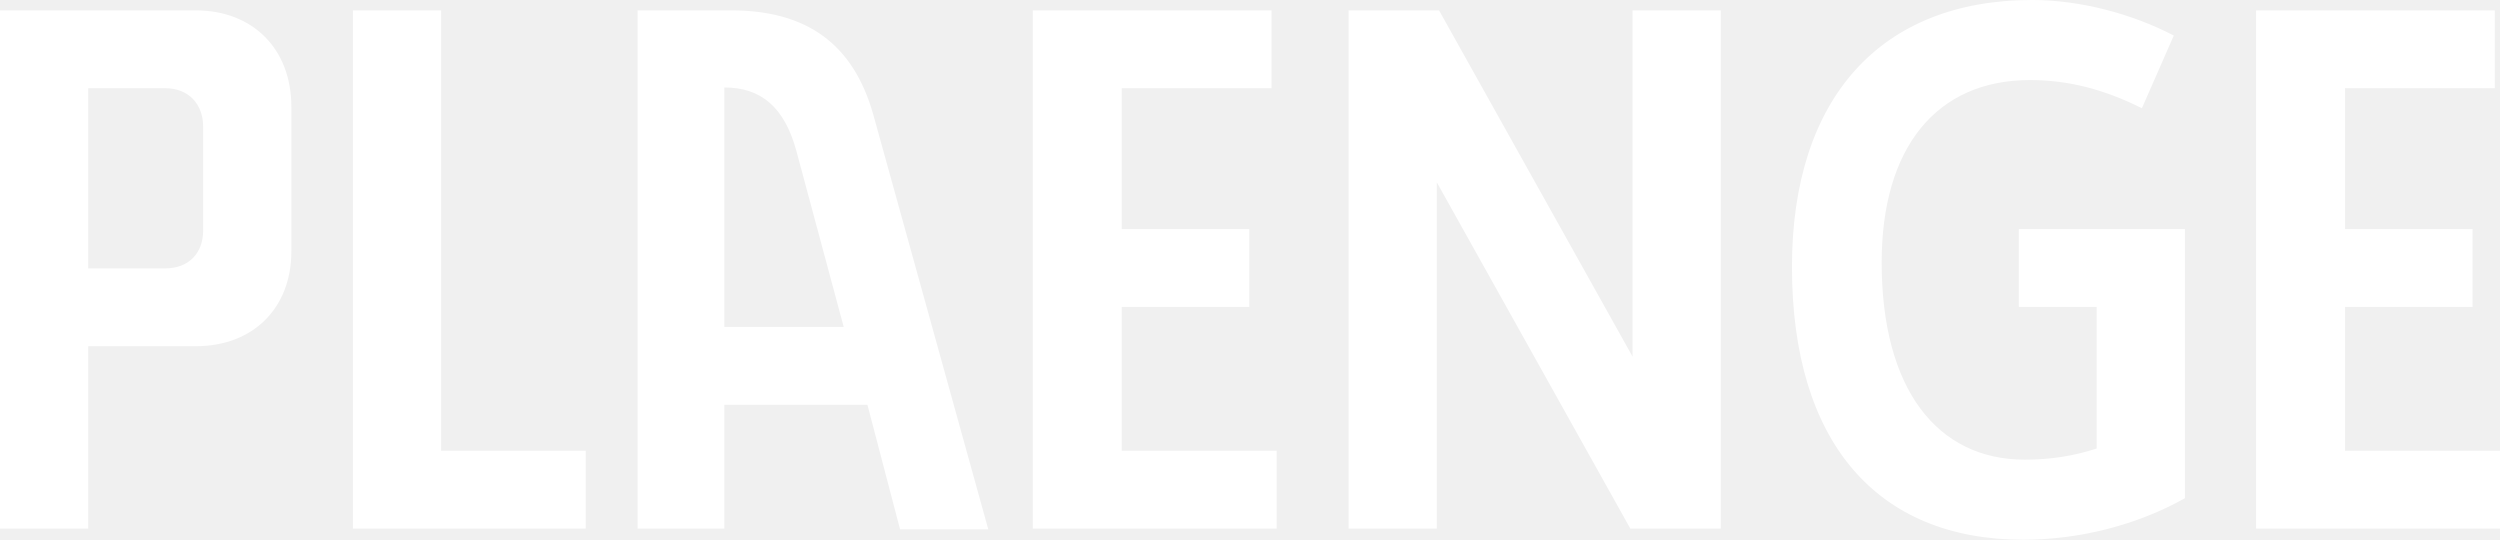
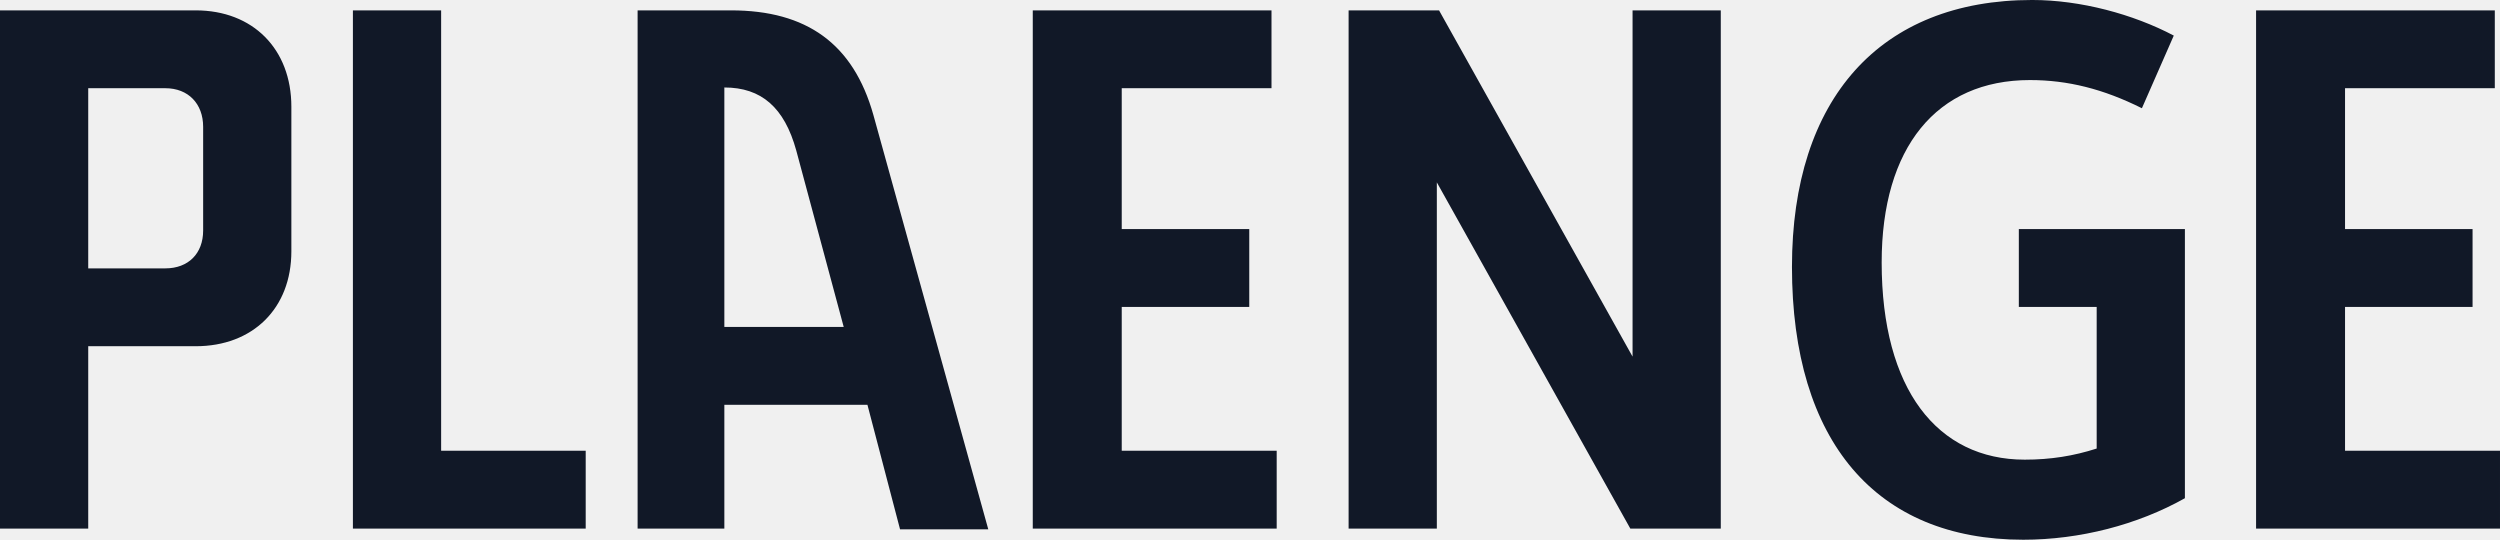
<svg xmlns="http://www.w3.org/2000/svg" viewBox="0 0 1287.44 277.947" height="277.947" width="1287.44" xml:space="preserve" id="svg2" version="1.1">
  <defs id="defs6" />
  <g transform="matrix(1.333333,0,0,-1.333333,0,277.9467)" id="g10">
    <g transform="scale(0.1)" id="g12">
-       <path id="path14" style="fill:#ffffff;fill-opacity:1;fill-rule:nonzero;stroke:none" d="m 340.766,1743.88 h 297.8 c 88.77,0 146.036,-60.13 146.036,-148.9 v -400.89 c 0,-88.77 -57.266,-146.04 -146.036,-146.04 h -297.8 z m 0,-996.501 h 415.203 c 220.488,0 369.391,146.031 369.391,366.531 v 558.39 c 0,223.35 -148.903,372.25 -369.391,372.25 H 0.004 V 42.949 H 340.766 Z M 2262.18,343.621 H 1703.79 V 2044.55 H 1363.04 V 42.949 h 899.14 z m 535.48,1403.119 c 143.17,0 231.94,-77.31 277.76,-243.4 l 183.26,-681.508 h -461.02 z m 0,-1225.58 h 552.65 l 126,-481.07 h 340.76 L 3373.23,1640.8 c -77.32,274.89 -257.72,403.75 -549.8,403.75 h -360.8 V 42.949 h 335.03 z M 4930.98,343.621 H 4332.5 v 555.527 h 492.53 V 1199.82 H 4332.5 v 544.06 h 578.44 v 300.67 H 3988.88 V 42.949 h 942.1 z M 5549.5,1380.21 6296.88,42.949 h 349.34 V 2044.55 H 6305.47 V 707.289 L 5558.09,2044.55 H 5208.74 V 42.949 H 5549.5 Z M 8438.79,1199.82 H 7797.36 V 899.148 h 300.67 V 352.211 c -88.77,-28.629 -177.54,-42.949 -277.77,-42.949 -337.89,0 -552.65,272.027 -552.65,761.688 0,443.85 211.9,704.43 572.7,704.43 146.04,0 283.49,-34.36 432.4,-108.81 l 123.12,280.62 c -157.49,83.04 -360.8,137.45 -546.92,137.45 -587.02,0 -927.78,-380.85 -927.78,-1030.87 C 6921.13,377.98 7247.57,0 7814.54,0 c 217.63,0 440.98,57.27 624.25,160.359 z M 9655.78,343.621 H 9057.3 v 555.527 h 492.53 V 1199.82 H 9057.3 v 544.06 h 578.44 v 300.67 H 8713.68 V 42.949 h 942.1 V 343.621" />
+       <path id="path14" style="fill:#111827;fill-opacity:1;fill-rule:nonzero;stroke:none" d="m 340.766,1743.88 h 297.8 c 88.77,0 146.036,-60.13 146.036,-148.9 v -400.89 c 0,-88.77 -57.266,-146.04 -146.036,-146.04 h -297.8 z m 0,-996.501 h 415.203 c 220.488,0 369.391,146.031 369.391,366.531 v 558.39 c 0,223.35 -148.903,372.25 -369.391,372.25 H 0.004 V 42.949 H 340.766 Z M 2262.18,343.621 H 1703.79 V 2044.55 H 1363.04 V 42.949 h 899.14 z m 535.48,1403.119 c 143.17,0 231.94,-77.31 277.76,-243.4 l 183.26,-681.508 h -461.02 z m 0,-1225.58 h 552.65 l 126,-481.07 h 340.76 L 3373.23,1640.8 c -77.32,274.89 -257.72,403.75 -549.8,403.75 h -360.8 V 42.949 h 335.03 z M 4930.98,343.621 H 4332.5 v 555.527 h 492.53 V 1199.82 H 4332.5 v 544.06 h 578.44 v 300.67 H 3988.88 V 42.949 h 942.1 z M 5549.5,1380.21 6296.88,42.949 h 349.34 V 2044.55 H 6305.47 V 707.289 L 5558.09,2044.55 H 5208.74 V 42.949 H 5549.5 Z M 8438.79,1199.82 H 7797.36 V 899.148 h 300.67 V 352.211 c -88.77,-28.629 -177.54,-42.949 -277.77,-42.949 -337.89,0 -552.65,272.027 -552.65,761.688 0,443.85 211.9,704.43 572.7,704.43 146.04,0 283.49,-34.36 432.4,-108.81 l 123.12,280.62 c -157.49,83.04 -360.8,137.45 -546.92,137.45 -587.02,0 -927.78,-380.85 -927.78,-1030.87 C 6921.13,377.98 7247.57,0 7814.54,0 c 217.63,0 440.98,57.27 624.25,160.359 z M 9655.78,343.621 H 9057.3 v 555.527 h 492.53 V 1199.82 H 9057.3 v 544.06 h 578.44 v 300.67 H 8713.68 V 42.949 h 942.1 V 343.621" />
    </g>
  </g>
</svg>
